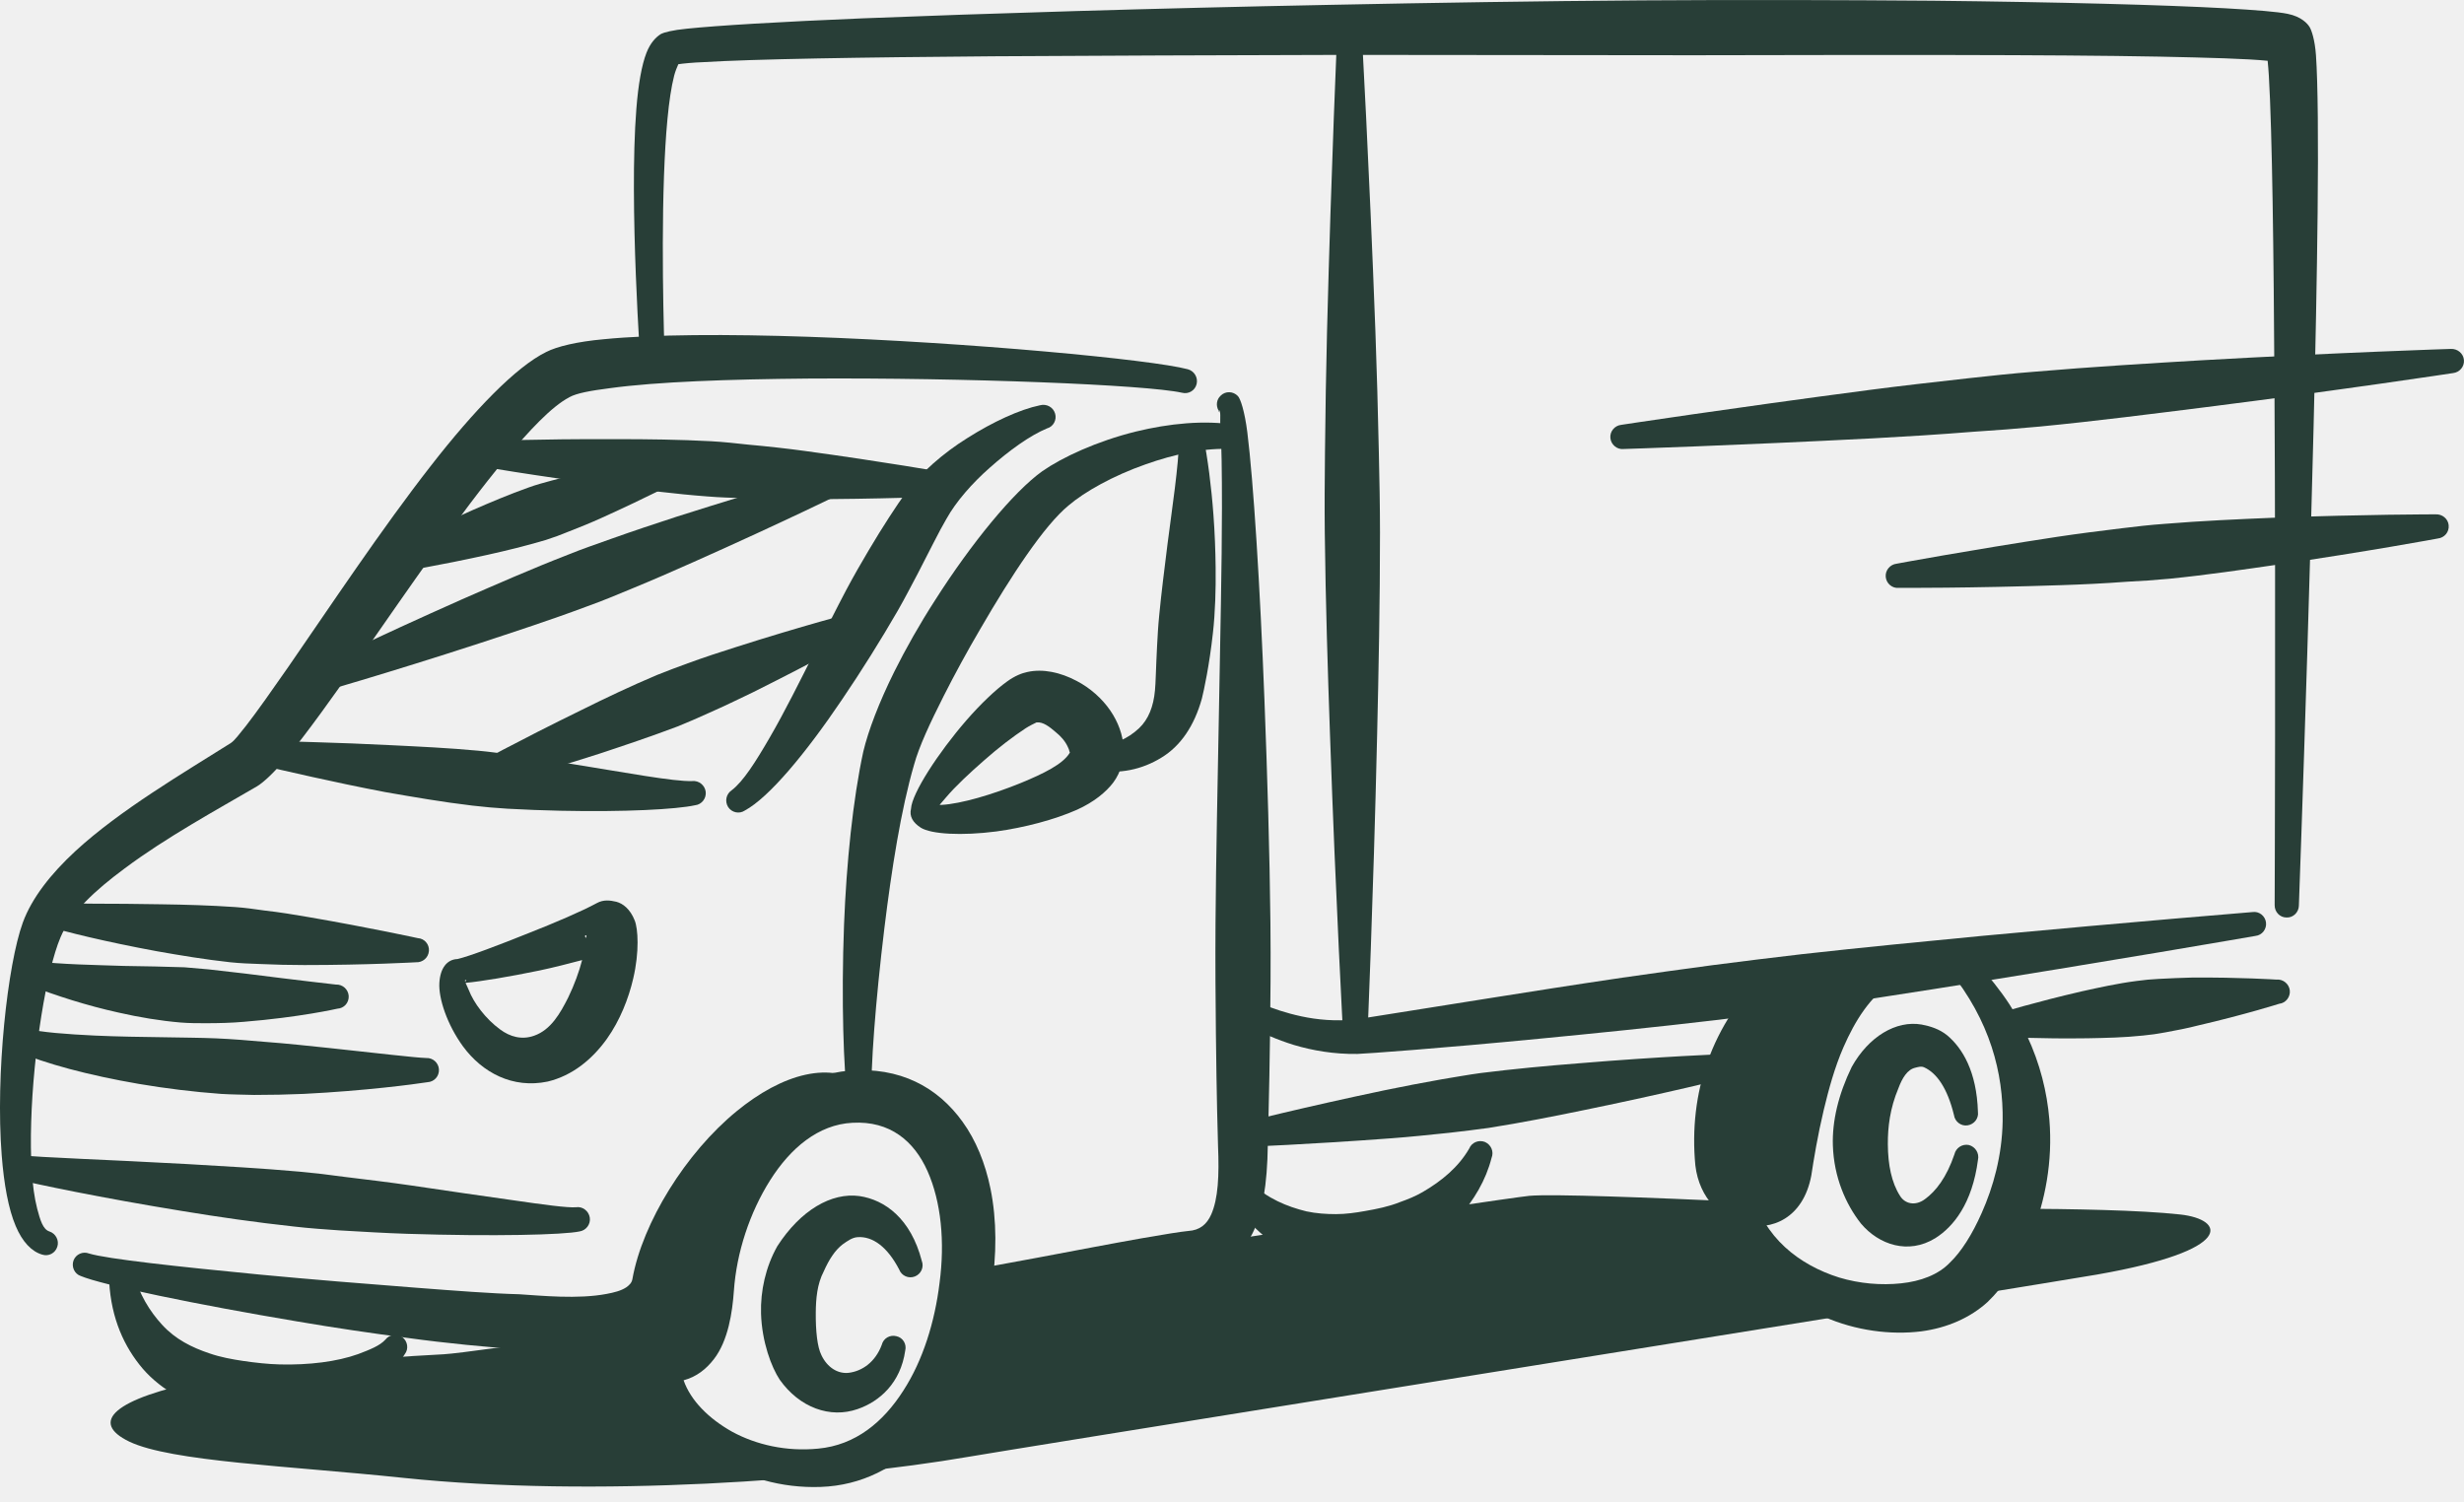
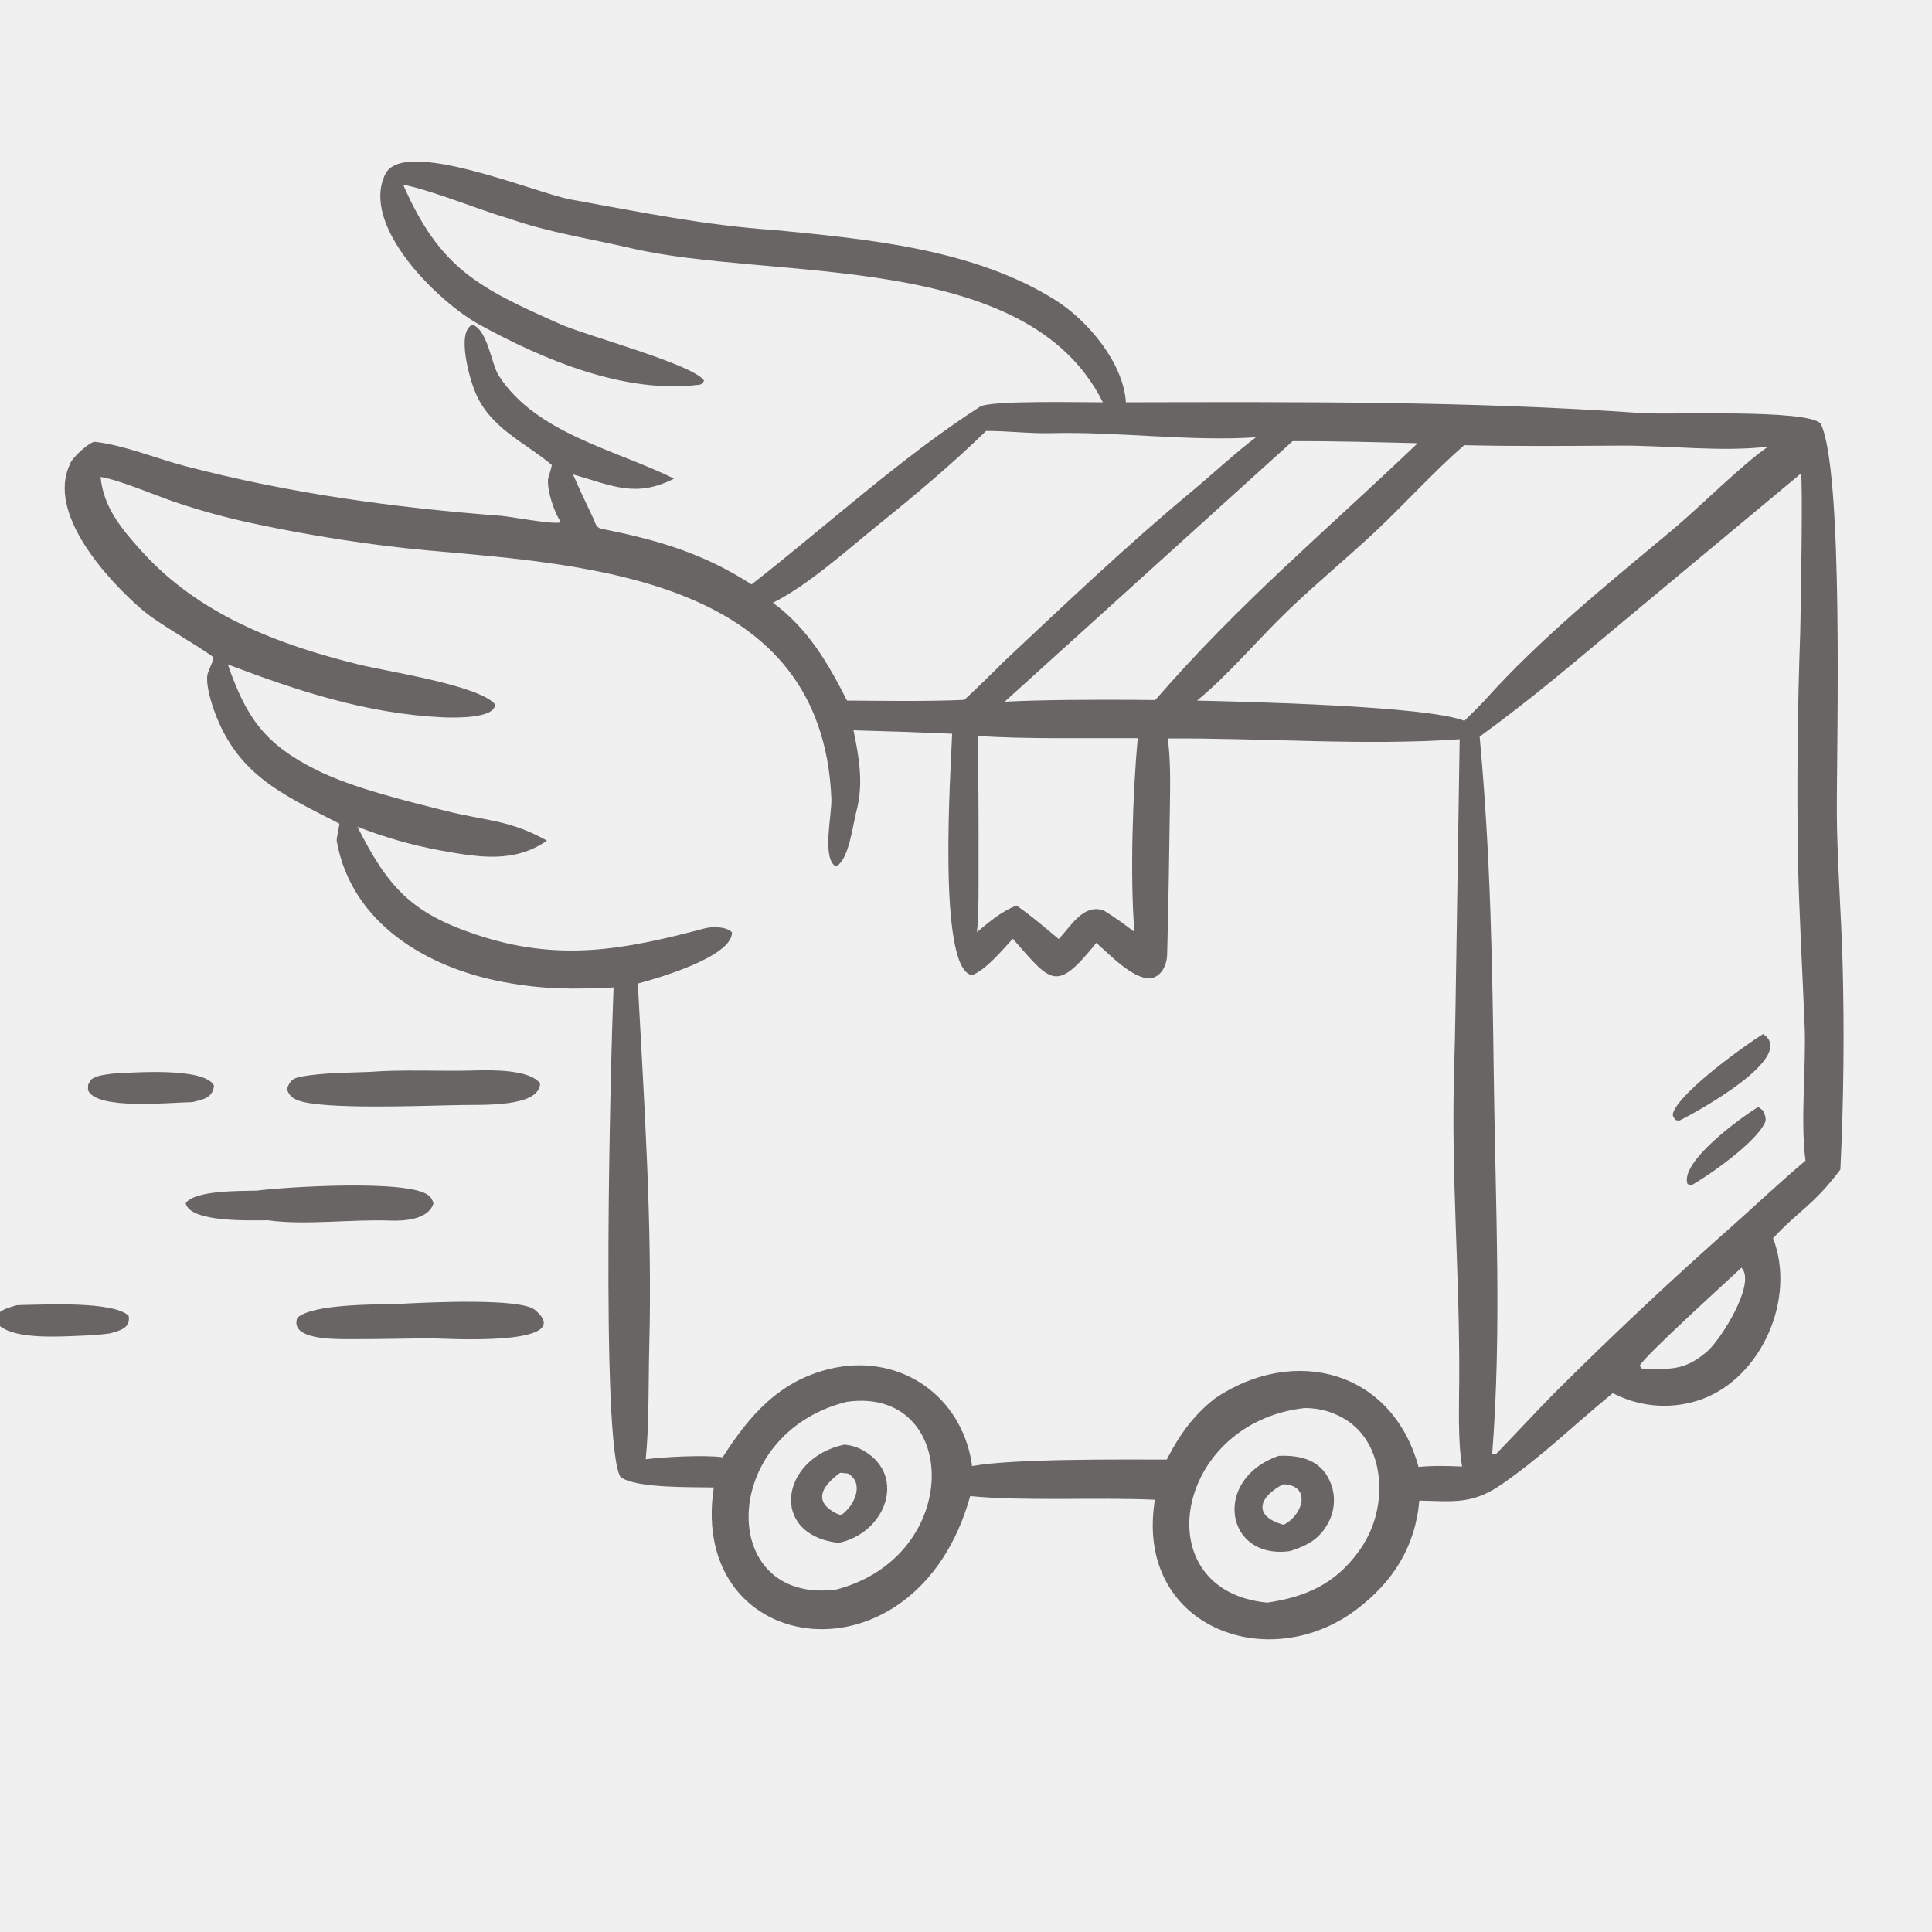
- <svg xmlns="http://www.w3.org/2000/svg" width="64" height="39" viewBox="0 0 64 39" fill="none">
-   <g clip-path="url(#clip0_786_4189)">
-     <path fill-rule="evenodd" clip-rule="evenodd" d="M42.169 11.663C41.996 11.681 41.843 11.546 41.828 11.376C41.812 11.206 41.939 11.053 42.112 11.035C42.112 11.035 44.933 10.605 48.547 10.13C49.373 10.022 50.241 9.924 51.126 9.825C51.695 9.762 52.271 9.7 52.848 9.655C54.323 9.529 55.799 9.44 57.166 9.359C60.804 9.153 63.657 9.063 63.657 9.063C63.83 9.054 63.983 9.18 63.998 9.35C64.014 9.52 63.887 9.673 63.714 9.691C63.714 9.691 60.892 10.121 57.278 10.578C55.919 10.748 54.451 10.937 52.978 11.08C52.402 11.134 51.824 11.179 51.253 11.215C50.365 11.287 49.493 11.34 48.661 11.385C45.022 11.573 42.169 11.663 42.169 11.663Z" fill="#283E37" />
-     <path fill-rule="evenodd" clip-rule="evenodd" d="M49.321 15.27C49.149 15.288 48.995 15.156 48.98 14.985C48.964 14.815 49.092 14.661 49.264 14.642C49.264 14.642 51.086 14.302 53.434 13.944C53.97 13.863 54.533 13.792 55.108 13.722C55.477 13.677 55.851 13.633 56.226 13.607C57.185 13.528 58.145 13.486 59.035 13.449C61.407 13.359 63.261 13.36 63.261 13.36C63.434 13.35 63.587 13.474 63.602 13.644C63.618 13.823 63.491 13.969 63.318 13.988C63.318 13.988 61.495 14.327 59.146 14.668C58.265 14.795 57.314 14.936 56.356 15.032C55.982 15.067 55.606 15.094 55.235 15.111C54.657 15.155 54.091 15.181 53.549 15.199C51.175 15.28 49.321 15.27 49.321 15.27Z" fill="#283E37" />
-     <path fill-rule="evenodd" clip-rule="evenodd" d="M11.883 24.911C12.189 24.84 12.944 24.553 13.727 24.239C14.411 23.97 15.104 23.674 15.5 23.459C15.679 23.36 15.851 23.387 16.008 23.423C16.179 23.468 16.368 23.611 16.485 23.907C16.573 24.122 16.61 24.723 16.448 25.414C16.328 25.934 16.103 26.507 15.764 26.983C15.38 27.52 14.862 27.942 14.224 28.094C13.315 28.283 12.527 27.861 12.026 27.18C11.614 26.615 11.388 25.934 11.412 25.53C11.435 25.145 11.611 24.92 11.883 24.911ZM16.006 24.66C16.019 24.651 16.032 24.651 16.045 24.642C16.032 24.651 16.019 24.651 16.006 24.66ZM15.219 24.365C15.228 24.329 15.242 24.293 15.222 24.293C15.18 24.302 15.191 24.329 15.219 24.365ZM12.081 25.494C12.111 25.476 12.126 25.467 12.098 25.458C12.077 25.449 12.074 25.467 12.081 25.494ZM12.092 25.53C12.114 25.584 12.154 25.656 12.177 25.718C12.305 26.05 12.611 26.463 12.992 26.741C13.246 26.929 13.551 27.018 13.875 26.902C14.31 26.749 14.553 26.319 14.76 25.907C14.921 25.575 15.043 25.234 15.12 24.938C14.777 25.028 14.398 25.127 14.02 25.207C13.241 25.369 12.483 25.494 12.092 25.53Z" fill="#283E37" />
-     <path fill-rule="evenodd" clip-rule="evenodd" d="M23.663 21.005C23.684 20.611 24.369 19.553 25.101 18.71C25.475 18.28 25.864 17.912 26.152 17.706C26.359 17.553 26.551 17.482 26.685 17.455C27.087 17.365 27.547 17.464 27.967 17.688C28.312 17.867 28.627 18.145 28.841 18.459C29.25 19.06 29.318 19.777 28.918 20.324C28.729 20.575 28.411 20.835 27.976 21.032C27.389 21.292 26.605 21.498 25.877 21.597C24.981 21.713 24.185 21.669 23.915 21.498C23.709 21.364 23.614 21.203 23.663 21.005ZM26.91 18.764C26.909 18.764 26.909 18.764 26.909 18.764C26.909 18.764 26.909 18.764 26.91 18.764ZM24.405 20.907C24.423 20.907 24.44 20.907 24.457 20.907C24.96 20.88 25.781 20.638 26.527 20.333C27.091 20.1 27.613 19.849 27.786 19.553C27.796 19.544 27.776 19.526 27.774 19.508C27.77 19.472 27.751 19.436 27.735 19.4C27.671 19.257 27.554 19.122 27.419 19.015C27.262 18.88 27.094 18.746 26.923 18.764C26.867 18.791 26.738 18.853 26.641 18.916C26.327 19.122 25.936 19.418 25.562 19.75C25.182 20.082 24.817 20.422 24.567 20.718C24.507 20.79 24.451 20.853 24.405 20.907Z" fill="#283E37" />
-     <path fill-rule="evenodd" clip-rule="evenodd" d="M31.692 10.717C31.686 10.672 31.675 10.654 31.652 10.663C31.652 10.663 31.652 10.663 31.651 10.663C31.578 10.537 31.597 10.376 31.706 10.277C31.832 10.152 32.031 10.161 32.151 10.286C32.218 10.349 32.329 10.681 32.398 11.228C32.557 12.501 32.728 15.208 32.843 18.185C32.917 20.113 32.979 22.148 32.998 23.968C33.009 25.026 32.999 26.012 32.988 26.855C32.969 28.442 32.931 29.545 32.93 29.742C32.917 30.764 32.791 31.535 32.523 32.055C32.188 32.701 31.68 33.05 30.92 33.059L25.11 33.624C24.937 33.633 24.787 33.508 24.776 33.328C24.765 33.158 24.896 33.005 25.069 32.996C25.544 32.952 28.089 32.441 29.662 32.163C30.229 32.064 30.674 31.992 30.867 31.974C31.162 31.956 31.346 31.804 31.461 31.544C31.641 31.132 31.67 30.54 31.637 29.76C31.63 29.563 31.599 28.451 31.582 26.855C31.573 26.012 31.564 25.026 31.572 23.968C31.584 22.273 31.627 20.391 31.659 18.58C31.695 16.571 31.738 14.652 31.739 13.191C31.739 12.268 31.73 11.524 31.698 11.066C31.689 10.932 31.701 10.788 31.692 10.717ZM31.692 10.717C31.677 10.699 31.625 10.672 31.651 10.663C31.663 10.681 31.676 10.699 31.692 10.717Z" fill="#283E37" />
-     <path fill-rule="evenodd" clip-rule="evenodd" d="M32.098 11.038C32.27 11.056 32.394 11.217 32.375 11.388C32.356 11.558 32.2 11.684 32.028 11.666C31.292 11.621 30.491 11.8 29.759 12.06C28.911 12.356 28.167 12.777 27.758 13.127C27.122 13.647 26.264 14.956 25.473 16.319C25.125 16.911 24.794 17.52 24.508 18.085C24.159 18.776 23.87 19.394 23.743 19.86C23.404 21.017 23.156 22.595 22.972 24.101C22.739 26.011 22.609 27.786 22.639 28.459C22.654 28.629 22.527 28.782 22.355 28.799C22.182 28.808 22.029 28.683 22.013 28.512C21.916 27.831 21.847 25.993 21.923 24.021C21.985 22.425 22.154 20.757 22.424 19.52C22.552 18.982 22.831 18.247 23.227 17.449C23.527 16.848 23.892 16.202 24.286 15.593C25.227 14.113 26.33 12.769 27.072 12.24C27.585 11.881 28.488 11.46 29.505 11.209C30.356 11.002 31.278 10.904 32.098 11.038Z" fill="#283E37" />
-     <path fill-rule="evenodd" clip-rule="evenodd" d="M17.088 35.889C16.735 35.844 16.486 35.673 16.316 35.449C16.029 35.064 15.974 34.49 16.025 34.113C16.041 33.943 16.194 33.809 16.367 33.827C16.54 33.844 16.667 33.997 16.651 34.167C16.639 34.382 16.672 34.669 16.804 34.902C16.887 35.046 17.035 35.136 17.26 35.127C17.623 35.109 17.812 34.893 17.922 34.633C18.074 34.275 18.082 33.835 18.082 33.495C18.088 32.069 18.558 30.518 19.38 29.415C20.056 28.501 20.978 27.909 22.049 27.811C23.378 27.703 24.356 28.241 25.001 29.137C25.346 29.613 25.592 30.213 25.727 30.877C25.892 31.684 25.894 32.598 25.745 33.522C25.498 34.965 24.911 36.409 23.987 37.368C23.278 38.112 22.385 38.587 21.314 38.623C20.29 38.659 19.336 38.372 18.595 37.888C17.793 37.368 17.237 36.642 17.088 35.889ZM17.756 35.853C17.941 36.382 18.409 36.848 19.016 37.189C19.642 37.529 20.426 37.709 21.25 37.628C22.221 37.538 22.942 36.938 23.463 36.122C23.974 35.333 24.282 34.329 24.404 33.324C24.546 32.258 24.446 31.217 24.091 30.419C23.744 29.64 23.118 29.11 22.143 29.164C21.249 29.209 20.529 29.828 20.006 30.653C19.473 31.495 19.131 32.535 19.062 33.531C19.023 34.078 18.917 34.822 18.541 35.306C18.347 35.557 18.095 35.763 17.756 35.853Z" fill="#283E37" />
-     <path fill-rule="evenodd" clip-rule="evenodd" d="M23.943 32.753C24.005 32.915 23.923 33.094 23.761 33.157C23.599 33.219 23.417 33.139 23.356 32.977C23.049 32.386 22.666 32.108 22.276 32.135C22.135 32.144 22.014 32.233 21.886 32.323C21.688 32.475 21.533 32.717 21.397 33.022C21.223 33.354 21.192 33.739 21.189 34.098C21.185 34.564 21.227 34.986 21.336 35.201C21.485 35.515 21.759 35.694 22.051 35.658C22.396 35.613 22.736 35.38 22.903 34.932C22.945 34.761 23.117 34.663 23.285 34.708C23.453 34.744 23.555 34.914 23.512 35.084C23.392 35.918 22.852 36.402 22.277 36.6C21.564 36.851 20.767 36.564 20.252 35.837C20.039 35.515 19.789 34.86 19.767 34.116C19.75 33.533 19.887 32.906 20.191 32.368C20.794 31.435 21.593 30.969 22.324 31.068C22.983 31.166 23.657 31.65 23.943 32.753Z" fill="#283E37" />
-     <path fill-rule="evenodd" clip-rule="evenodd" d="M22.508 28.23C22.648 28.337 22.68 28.535 22.579 28.669C22.477 28.812 22.281 28.848 22.14 28.741C21.431 28.283 20.56 28.785 19.761 29.566C18.732 30.579 17.855 32.148 17.728 33.403C17.648 34.111 17.195 34.559 16.536 34.819C16.069 35.008 15.476 35.088 14.891 35.097C14.339 35.115 13.797 35.071 13.41 35.044C12.661 34.99 11.655 34.9 10.551 34.748C9.648 34.631 8.68 34.488 7.73 34.326C5.11 33.887 2.646 33.376 2.095 33.143C1.933 33.089 1.85 32.901 1.91 32.739C1.971 32.578 2.152 32.497 2.314 32.56C2.785 32.703 4.622 32.901 6.745 33.107C8.074 33.233 9.511 33.349 10.8 33.448C11.838 33.528 12.778 33.6 13.484 33.618C14.058 33.654 15.009 33.752 15.758 33.609C15.951 33.573 16.13 33.528 16.266 33.439C16.342 33.385 16.41 33.322 16.426 33.224C16.689 31.753 17.816 29.942 19.131 28.866C20.31 27.898 21.606 27.512 22.508 28.23Z" fill="#283E37" />
-     <path fill-rule="evenodd" clip-rule="evenodd" d="M16.335 34.162C16.732 34.001 17.018 33.741 17.077 33.311C17.427 30.8 20.555 27.205 22.324 28.487C22.249 28.487 22.173 28.487 22.095 28.496C20.007 28.639 18.653 31.23 18.571 33.517C18.544 34.261 18.409 35.435 17.36 35.516C17.328 35.516 17.296 35.516 17.262 35.516C16.431 35.525 16.293 34.655 16.335 34.162Z" fill="#283E37" />
-     <path fill-rule="evenodd" clip-rule="evenodd" d="M1.284 31.987C1.449 32.041 1.541 32.221 1.489 32.382C1.437 32.552 1.261 32.642 1.095 32.588C0.82 32.508 0.58 32.256 0.407 31.844C0.22 31.405 0.102 30.759 0.044 30.006C-0.119 27.917 0.194 25.057 0.593 23.963C0.826 23.326 1.319 22.699 1.959 22.107C3.117 21.04 4.773 20.072 5.994 19.301C6.092 19.238 6.217 19.068 6.39 18.853C6.689 18.467 7.06 17.938 7.485 17.328C8.546 15.795 9.907 13.742 11.203 12.084C12.314 10.658 13.403 9.528 14.187 9.143C14.469 8.999 14.987 8.874 15.686 8.811C16.959 8.685 18.908 8.676 20.996 8.748C25.176 8.892 29.911 9.34 30.851 9.591C31.02 9.636 31.122 9.806 31.081 9.976C31.039 10.147 30.869 10.245 30.7 10.201C29.765 9.994 25.093 9.806 20.981 9.833C18.954 9.851 17.065 9.914 15.834 10.084C15.348 10.147 14.983 10.21 14.789 10.317C14.317 10.568 13.751 11.178 13.111 11.94C11.938 13.348 10.605 15.302 9.452 16.952C8.662 18.081 7.949 19.077 7.44 19.686C7.123 20.063 6.856 20.314 6.68 20.422C5.654 21.022 4.317 21.749 3.229 22.564C2.479 23.12 1.839 23.703 1.571 24.349C1.206 25.209 0.864 27.325 0.81 29.145C0.784 30.024 0.82 30.831 0.966 31.396C1.045 31.692 1.114 31.934 1.284 31.987Z" fill="#283E37" />
-     <path fill-rule="evenodd" clip-rule="evenodd" d="M27.013 10.527C27.179 10.482 27.355 10.572 27.405 10.742C27.455 10.904 27.361 11.083 27.195 11.128C26.762 11.307 26.221 11.693 25.707 12.15C25.249 12.553 24.832 13.029 24.583 13.477C24.387 13.809 24.144 14.311 23.841 14.893C23.683 15.189 23.514 15.521 23.324 15.853C22.884 16.615 22.374 17.431 21.862 18.184C20.93 19.565 19.977 20.712 19.347 21.053C19.201 21.151 19.007 21.107 18.913 20.963C18.819 20.811 18.862 20.622 19.008 20.524C19.302 20.3 19.622 19.798 19.991 19.161C20.377 18.498 20.778 17.691 21.192 16.866C21.457 16.346 21.72 15.817 21.985 15.315C22.177 14.956 22.372 14.616 22.559 14.302C22.936 13.665 23.284 13.136 23.534 12.787C23.917 12.284 24.491 11.773 25.125 11.379C25.79 10.957 26.489 10.635 27.013 10.527Z" fill="#283E37" />
-     <path fill-rule="evenodd" clip-rule="evenodd" d="M17.98 20.288C18.152 20.27 18.309 20.396 18.33 20.566C18.35 20.737 18.227 20.898 18.055 20.916C17.565 21.024 16.215 21.095 14.552 21.059C14.111 21.05 13.65 21.032 13.178 21.006C12.877 20.988 12.571 20.961 12.266 20.925C11.501 20.835 10.734 20.701 10.007 20.575C8.642 20.315 7.436 20.028 6.644 19.849C6.472 19.822 6.352 19.67 6.376 19.49C6.4 19.32 6.559 19.203 6.731 19.23C7.538 19.266 8.77 19.284 10.148 19.356C10.883 19.392 11.653 19.428 12.416 19.499C12.72 19.526 13.021 19.571 13.317 19.607C13.781 19.67 14.233 19.741 14.664 19.813C16.233 20.064 17.501 20.306 17.98 20.288Z" fill="#283E37" />
-     <path fill-rule="evenodd" clip-rule="evenodd" d="M22.196 15.901C22.357 15.83 22.54 15.91 22.605 16.072C22.67 16.233 22.592 16.412 22.431 16.484C22.431 16.484 21.193 17.166 19.56 17.981C19.189 18.161 18.796 18.349 18.392 18.528C18.132 18.645 17.869 18.762 17.601 18.869C16.914 19.129 16.218 19.362 15.569 19.577C13.837 20.133 12.469 20.501 12.469 20.501C12.308 20.573 12.125 20.492 12.06 20.33C11.995 20.169 12.073 19.99 12.234 19.918C12.234 19.918 13.475 19.237 15.111 18.439C15.723 18.134 16.385 17.82 17.064 17.533C17.329 17.425 17.6 17.327 17.867 17.228C18.284 17.076 18.694 16.941 19.09 16.816C20.827 16.26 22.196 15.901 22.196 15.901Z" fill="#283E37" />
-     <path fill-rule="evenodd" clip-rule="evenodd" d="M24.515 12.268C24.688 12.286 24.819 12.429 24.808 12.608C24.796 12.779 24.646 12.913 24.473 12.895C24.473 12.895 22.87 12.967 20.81 12.967C20.34 12.967 19.849 12.958 19.348 12.94C19.026 12.931 18.7 12.922 18.375 12.895C17.544 12.833 16.718 12.725 15.954 12.626C13.912 12.366 12.331 12.088 12.331 12.088C12.158 12.079 12.026 11.927 12.038 11.757C12.049 11.586 12.199 11.452 12.372 11.461C12.372 11.461 13.976 11.398 16.035 11.407C16.806 11.407 17.638 11.416 18.471 11.461C18.796 11.479 19.12 11.515 19.441 11.55C19.94 11.595 20.428 11.649 20.893 11.712C22.935 11.99 24.515 12.268 24.515 12.268Z" fill="#283E37" />
-     <path fill-rule="evenodd" clip-rule="evenodd" d="M21.86 12.123C22.022 12.06 22.203 12.141 22.265 12.302C22.327 12.464 22.246 12.643 22.084 12.706C22.084 12.706 20.317 13.575 18.018 14.597C17.493 14.831 16.94 15.073 16.372 15.306C16.008 15.458 15.639 15.611 15.264 15.745C14.307 16.104 13.34 16.417 12.442 16.713C10.048 17.493 8.157 18.031 8.157 18.031C7.995 18.094 7.813 18.013 7.751 17.852C7.689 17.691 7.771 17.502 7.933 17.448C7.933 17.448 9.702 16.588 12.004 15.566C12.868 15.189 13.803 14.777 14.752 14.409C15.124 14.257 15.5 14.131 15.873 13.997C16.452 13.79 17.022 13.602 17.569 13.423C19.967 12.661 21.86 12.123 21.86 12.123Z" fill="#283E37" />
-     <path fill-rule="evenodd" clip-rule="evenodd" d="M17.549 11.828C17.713 11.774 17.891 11.864 17.945 12.025C17.999 12.196 17.91 12.375 17.745 12.429C17.745 12.429 16.841 12.904 15.628 13.451C15.354 13.576 15.064 13.693 14.764 13.81C14.572 13.89 14.378 13.962 14.179 14.025C13.669 14.177 13.152 14.303 12.67 14.41C11.374 14.697 10.362 14.859 10.362 14.859C10.197 14.912 10.019 14.823 9.965 14.652C9.911 14.491 10.001 14.312 10.165 14.258C10.165 14.258 11.072 13.783 12.287 13.245C12.739 13.048 13.227 12.841 13.731 12.662C13.928 12.59 14.129 12.537 14.327 12.483C14.637 12.402 14.941 12.321 15.236 12.259C16.535 11.981 17.549 11.828 17.549 11.828Z" fill="#283E37" />
-     <path fill-rule="evenodd" clip-rule="evenodd" d="M10.852 24.368C11.025 24.377 11.154 24.529 11.141 24.7C11.127 24.879 10.976 25.004 10.803 24.995C10.803 24.995 9.545 25.067 7.906 25.067C7.536 25.067 7.148 25.058 6.752 25.04C6.498 25.031 6.24 25.022 5.984 24.995C5.332 24.924 4.683 24.816 4.078 24.709C2.757 24.466 1.667 24.198 1.218 24.054C1.049 24.018 0.94 23.857 0.976 23.686C1.011 23.516 1.178 23.409 1.348 23.444C1.803 23.489 2.894 23.462 4.199 23.489C4.81 23.498 5.462 23.516 6.113 23.561C6.369 23.579 6.623 23.615 6.874 23.651C7.266 23.695 7.648 23.758 8.012 23.821C9.624 24.099 10.852 24.368 10.852 24.368Z" fill="#283E37" />
-     <path fill-rule="evenodd" clip-rule="evenodd" d="M8.724 25.574C8.898 25.565 9.046 25.699 9.057 25.869C9.067 26.049 8.934 26.192 8.761 26.201C8.761 26.201 7.782 26.425 6.327 26.542C6.018 26.569 5.69 26.578 5.346 26.578C5.133 26.578 4.914 26.578 4.692 26.56C4.164 26.515 3.619 26.425 3.071 26.3C2.259 26.12 1.469 25.869 0.707 25.574C0.538 25.529 0.436 25.358 0.478 25.188C0.52 25.018 0.691 24.919 0.859 24.964C1.635 25.054 2.428 25.063 3.221 25.09C3.758 25.098 4.284 25.107 4.789 25.125C5.003 25.143 5.211 25.161 5.414 25.179C5.745 25.215 6.058 25.251 6.355 25.287C7.761 25.466 8.724 25.574 8.724 25.574Z" fill="#283E37" />
-     <path fill-rule="evenodd" clip-rule="evenodd" d="M11.071 27.482C11.244 27.473 11.392 27.608 11.401 27.778C11.41 27.957 11.277 28.101 11.104 28.11C10.761 28.163 9.491 28.334 7.885 28.414C7.473 28.432 7.042 28.441 6.599 28.441C6.316 28.432 6.029 28.432 5.741 28.414C5.017 28.361 4.291 28.271 3.604 28.154C2.301 27.93 1.158 27.625 0.428 27.303C0.264 27.249 0.174 27.07 0.229 26.908C0.284 26.747 0.462 26.657 0.626 26.711C1.102 26.819 1.735 26.863 2.466 26.899C3.051 26.926 3.687 26.935 4.349 26.944C4.765 26.953 5.187 26.953 5.609 26.971C6.033 26.989 6.456 27.025 6.868 27.061C7.462 27.105 8.029 27.168 8.55 27.222C9.817 27.357 10.779 27.473 11.071 27.482Z" fill="#283E37" />
-     <path fill-rule="evenodd" clip-rule="evenodd" d="M14.961 31.358C15.133 31.331 15.293 31.457 15.319 31.627C15.345 31.797 15.227 31.959 15.055 31.986C14.648 32.075 12.829 32.12 10.573 32.048C10.008 32.03 9.416 31.994 8.813 31.959C8.426 31.932 8.034 31.905 7.644 31.86C6.648 31.752 5.657 31.609 4.737 31.457C2.637 31.116 0.923 30.757 0.388 30.623C0.217 30.596 0.105 30.425 0.136 30.255C0.168 30.085 0.332 29.977 0.502 30.004C1.044 30.067 2.772 30.121 4.868 30.237C5.795 30.291 6.791 30.345 7.784 30.434C8.174 30.47 8.562 30.515 8.945 30.569C9.542 30.641 10.125 30.712 10.683 30.793C11.665 30.936 12.556 31.071 13.283 31.17C14.14 31.295 14.746 31.376 14.961 31.358Z" fill="#283E37" />
-     <path fill-rule="evenodd" clip-rule="evenodd" d="M2.829 33.11C2.805 32.94 2.925 32.779 3.097 32.752C3.268 32.734 3.428 32.85 3.452 33.021C3.613 33.621 3.89 34.061 4.21 34.41C4.553 34.787 4.986 35.002 5.444 35.155C5.728 35.253 6.024 35.307 6.325 35.352C6.639 35.397 6.955 35.433 7.269 35.441C8.026 35.459 8.751 35.37 9.301 35.173C9.609 35.056 9.864 34.957 10.011 34.796C10.114 34.661 10.311 34.635 10.451 34.733C10.59 34.841 10.619 35.038 10.515 35.173C10.186 35.737 9.171 36.356 7.93 36.652C7.486 36.76 7.016 36.804 6.544 36.795C6.339 36.795 6.135 36.777 5.934 36.742C5.41 36.652 4.904 36.464 4.463 36.186C4.146 35.988 3.854 35.746 3.617 35.441C3.16 34.859 2.848 34.106 2.829 33.11Z" fill="#283E37" />
-     <path fill-rule="evenodd" clip-rule="evenodd" d="M30.629 11.388C30.615 11.218 30.744 11.065 30.917 11.047C31.09 11.038 31.241 11.164 31.255 11.334C31.37 11.917 31.463 12.625 31.519 13.387C31.552 13.836 31.57 14.293 31.575 14.741C31.578 15.037 31.576 15.315 31.565 15.593C31.553 15.889 31.535 16.176 31.505 16.436C31.411 17.288 31.271 17.933 31.217 18.148C31.022 18.848 30.668 19.377 30.164 19.681C29.669 19.986 29.074 20.121 28.439 20.004C28.266 19.986 28.136 19.834 28.149 19.663C28.163 19.493 28.314 19.358 28.487 19.377C28.923 19.358 29.296 19.188 29.582 18.919C29.832 18.686 29.962 18.345 29.999 17.933C30.018 17.763 30.024 17.341 30.054 16.776C30.067 16.534 30.081 16.265 30.109 15.987C30.164 15.414 30.243 14.786 30.324 14.14C30.451 13.145 30.607 12.159 30.629 11.388Z" fill="#283E37" />
-     <path fill-rule="evenodd" clip-rule="evenodd" d="M32.117 26.462C31.97 26.363 31.927 26.175 32.02 26.022C32.112 25.879 32.307 25.834 32.453 25.924C32.453 25.924 32.999 26.228 33.799 26.399C34.211 26.488 34.69 26.533 35.198 26.48C35.407 26.453 36.731 26.237 38.655 25.933C39.676 25.771 40.862 25.583 42.14 25.395C42.89 25.287 43.67 25.179 44.467 25.072C45.235 24.973 46.017 24.875 46.8 24.785C48.398 24.606 49.997 24.453 51.477 24.31C55.415 23.942 58.505 23.691 58.505 23.691C58.677 23.664 58.835 23.79 58.857 23.96C58.879 24.131 58.757 24.292 58.585 24.31C58.585 24.31 54.778 24.973 50.231 25.691C49.144 25.861 48.014 26.04 46.883 26.192C46.134 26.3 45.385 26.399 44.646 26.488C42.975 26.686 41.368 26.847 39.97 26.982C37.382 27.233 35.509 27.367 35.255 27.376C34.649 27.385 34.086 27.286 33.608 27.143C32.709 26.865 32.117 26.462 32.117 26.462Z" fill="#283E37" />
-     <path fill-rule="evenodd" clip-rule="evenodd" d="M58.9 1.579C58.363 1.525 57.389 1.498 56.089 1.471C53.228 1.417 48.817 1.426 43.983 1.435C41.025 1.435 37.91 1.426 34.894 1.426C31.641 1.435 28.504 1.444 25.805 1.462C22.32 1.489 19.569 1.534 18.253 1.615C17.998 1.624 17.734 1.65 17.619 1.668C17.59 1.731 17.538 1.857 17.511 1.964C17.361 2.547 17.285 3.515 17.247 4.555C17.163 6.887 17.276 9.594 17.276 9.594C17.287 9.765 17.154 9.917 16.981 9.926C16.808 9.935 16.659 9.8 16.649 9.63C16.649 9.63 16.333 5.282 16.529 2.825C16.578 2.197 16.668 1.686 16.791 1.373C16.892 1.113 17.038 0.96 17.174 0.879C17.24 0.844 17.466 0.781 17.844 0.745C18.622 0.664 20.242 0.566 22.413 0.476C25.584 0.35 29.935 0.216 34.544 0.126C37.214 0.072 39.969 0.028 42.631 0.01C45.317 -0.008 47.907 0.001 50.216 0.019C53.481 0.055 56.188 0.126 57.818 0.216C58.608 0.261 59.159 0.306 59.418 0.359C59.78 0.431 59.939 0.619 59.988 0.7C60.035 0.772 60.126 1.023 60.155 1.435C60.205 2.144 60.218 3.641 60.198 5.524C60.129 12.096 59.711 23.527 59.711 23.527C59.707 23.697 59.563 23.841 59.39 23.832C59.217 23.832 59.079 23.688 59.082 23.509C59.082 23.509 59.113 16.283 59.077 10.024C59.057 6.591 59.019 3.444 58.931 1.964C58.923 1.83 58.911 1.695 58.9 1.579Z" fill="#283E37" />
-     <path fill-rule="evenodd" clip-rule="evenodd" d="M34.737 0.767C34.736 0.597 34.876 0.453 35.049 0.453C35.222 0.453 35.364 0.597 35.365 0.767C35.365 0.767 35.561 4.21 35.725 8.612C35.762 9.616 35.791 10.674 35.814 11.75C35.829 12.44 35.844 13.14 35.844 13.839C35.844 15.632 35.808 17.416 35.77 19.075C35.668 23.468 35.517 26.92 35.517 26.92C35.518 27.09 35.378 27.234 35.205 27.234C35.031 27.234 34.89 27.099 34.889 26.92C34.889 26.92 34.698 23.477 34.545 19.075C34.487 17.425 34.431 15.641 34.41 13.848C34.402 13.149 34.408 12.449 34.415 11.759C34.426 10.683 34.443 9.625 34.468 8.621C34.581 4.219 34.737 0.767 34.737 0.767Z" fill="#283E37" />
-     <path fill-rule="evenodd" clip-rule="evenodd" d="M51.375 28.881C51.398 29.051 51.278 29.204 51.106 29.231C50.934 29.258 50.775 29.132 50.752 28.962C50.579 28.253 50.298 27.868 49.978 27.724C49.902 27.689 49.825 27.715 49.751 27.733C49.542 27.778 49.408 28.002 49.308 28.271C49.09 28.791 49.032 29.276 49.035 29.724C49.038 30.253 49.131 30.719 49.35 31.06C49.473 31.266 49.742 31.337 49.997 31.149C50.282 30.943 50.56 30.584 50.764 29.984C50.803 29.813 50.972 29.706 51.141 29.742C51.31 29.787 51.415 29.957 51.376 30.127C51.229 31.257 50.739 31.867 50.265 32.163C49.565 32.593 48.804 32.333 48.34 31.786C47.942 31.284 47.633 30.576 47.607 29.751C47.587 29.123 47.748 28.433 48.096 27.715C48.535 26.926 49.249 26.496 49.915 26.613C50.143 26.657 50.372 26.729 50.573 26.89C50.971 27.222 51.343 27.832 51.375 28.881Z" fill="#283E37" />
-     <path fill-rule="evenodd" clip-rule="evenodd" d="M45.591 30.423C45.591 30.423 45.591 30.423 45.591 30.423C45.597 30.432 45.602 30.432 45.606 30.432C45.616 30.432 45.623 30.423 45.623 30.414C45.623 30.414 45.622 30.414 45.62 30.414C45.636 30.387 45.645 30.315 45.653 30.279C45.758 29.822 45.902 29.168 46.151 28.468C46.357 27.886 46.623 27.276 46.971 26.72C47.46 25.949 48.082 25.276 48.888 24.936C49.042 24.855 49.232 24.909 49.313 25.061C49.394 25.223 49.335 25.411 49.181 25.492C48.575 25.877 48.183 26.514 47.881 27.204C47.651 27.733 47.498 28.298 47.371 28.827C47.211 29.499 47.11 30.118 47.046 30.539C46.836 31.642 46.016 31.983 45.293 31.804C44.724 31.66 44.137 31.14 44.035 30.27C43.945 29.329 44.054 28.406 44.346 27.59C44.676 26.666 45.197 25.886 45.809 25.366C45.932 25.25 46.132 25.25 46.254 25.375C46.376 25.492 46.375 25.698 46.252 25.814C45.809 26.325 45.493 27.052 45.326 27.859C45.182 28.549 45.172 29.311 45.339 30.064C45.367 30.208 45.441 30.306 45.523 30.378C45.54 30.396 45.568 30.414 45.591 30.423ZM45.591 30.423C45.586 30.414 45.612 30.405 45.62 30.414C45.616 30.423 45.612 30.423 45.606 30.432C45.602 30.432 45.596 30.423 45.591 30.423Z" fill="#283E37" />
-     <path fill-rule="evenodd" clip-rule="evenodd" d="M49.033 25.211C47.176 26.188 46.591 29.138 46.348 30.402C46.136 31.514 44.859 31.272 44.685 30.169C44.399 28.349 45.05 26.556 46.029 25.587C47.032 25.462 48.043 25.337 49.033 25.211Z" fill="#283E37" />
-     <path fill-rule="evenodd" clip-rule="evenodd" d="M32.325 29.791C32.154 29.818 31.994 29.701 31.97 29.522C31.945 29.351 32.065 29.19 32.237 29.172C32.237 29.172 33.86 28.76 35.961 28.32C36.44 28.222 36.943 28.123 37.458 28.033C37.789 27.98 38.124 27.917 38.461 27.872C39.322 27.764 40.186 27.684 40.988 27.621C43.126 27.442 44.798 27.379 44.798 27.379C44.97 27.352 45.129 27.468 45.154 27.648C45.178 27.818 45.059 27.98 44.887 27.997C44.887 27.997 43.263 28.401 41.161 28.831C40.373 28.993 39.522 29.163 38.663 29.298C38.327 29.342 37.99 29.387 37.656 29.423C37.136 29.477 36.626 29.531 36.138 29.567C33.998 29.728 32.325 29.791 32.325 29.791Z" fill="#283E37" />
-     <path fill-rule="evenodd" clip-rule="evenodd" d="M31.983 31.107C31.875 30.972 31.896 30.766 32.032 30.658C32.167 30.551 32.365 30.578 32.473 30.712C32.924 31.134 33.425 31.34 33.932 31.465C34.187 31.519 34.442 31.537 34.699 31.537C34.955 31.537 35.207 31.501 35.459 31.456C35.769 31.402 36.076 31.34 36.367 31.223C36.569 31.151 36.767 31.071 36.953 30.963C37.446 30.676 37.881 30.318 38.161 29.834C38.227 29.672 38.41 29.6 38.571 29.663C38.731 29.735 38.808 29.914 38.742 30.076C38.593 30.658 38.287 31.169 37.884 31.627C37.615 31.932 37.294 32.183 36.943 32.398C36.564 32.622 36.145 32.783 35.71 32.873C35.475 32.918 35.235 32.927 34.996 32.918C34.637 32.909 34.279 32.855 33.937 32.73C33.174 32.452 32.482 31.941 31.983 31.107Z" fill="#283E37" />
-     <path fill-rule="evenodd" clip-rule="evenodd" d="M50.621 25.194C50.504 25.069 50.511 24.863 50.639 24.746C50.766 24.63 50.965 24.639 51.083 24.764C52.513 26.127 53.11 27.66 53.23 29.077C53.323 30.179 53.114 31.21 52.776 32.053C52.466 32.824 52.027 33.434 51.626 33.819C51.183 34.223 50.585 34.492 49.901 34.582C49.106 34.68 48.201 34.564 47.382 34.205C46.134 33.658 45.067 32.6 44.892 31.058C44.861 30.888 44.975 30.726 45.146 30.69C45.317 30.663 45.48 30.78 45.51 30.951C45.8 32.143 46.739 32.86 47.768 33.183C48.302 33.344 48.862 33.389 49.377 33.335C49.887 33.282 50.347 33.111 50.646 32.797C50.939 32.519 51.227 32.062 51.473 31.506C51.772 30.834 52.002 30.018 52.017 29.121C52.036 27.884 51.699 26.521 50.621 25.194Z" fill="#283E37" />
-     <path fill-rule="evenodd" clip-rule="evenodd" d="M59.125 25.445C59.297 25.427 59.454 25.553 59.475 25.723C59.495 25.893 59.372 26.055 59.2 26.073C59.2 26.073 58.292 26.36 57.087 26.638C56.815 26.709 56.53 26.763 56.236 26.817C56.048 26.853 55.857 26.88 55.665 26.898C55.171 26.951 54.678 26.96 54.219 26.969C52.983 26.987 52.033 26.933 52.033 26.933C51.861 26.951 51.705 26.826 51.684 26.656C51.663 26.485 51.786 26.333 51.959 26.306C51.959 26.306 52.868 26.028 54.073 25.75C54.52 25.651 55.003 25.544 55.494 25.481C55.685 25.454 55.878 25.436 56.069 25.427C56.367 25.409 56.658 25.401 56.938 25.392C58.176 25.383 59.125 25.445 59.125 25.445Z" fill="#283E37" />
-     <path fill-rule="evenodd" clip-rule="evenodd" d="M49.12 33.976C41.017 35.285 26.688 37.58 25.157 37.84C21.611 38.45 15.438 38.907 10.473 38.387C7.478 38.073 4.45 37.966 3.358 37.446C2.317 36.944 2.941 36.325 5.335 35.85C6.977 36.423 9.066 35.939 9.96 35.276C10.455 35.24 10.977 35.204 11.526 35.177C11.884 35.159 13.738 34.899 16.34 34.523C16.388 34.989 16.615 35.518 17.264 35.509C17.297 35.509 17.33 35.509 17.361 35.509C17.442 36.908 19.228 38.252 21.282 38.127C23.476 37.984 24.74 35.715 25.074 33.42C25.08 33.384 25.085 33.339 25.09 33.303C25.733 33.259 30.169 32.55 30.894 32.514C31.204 32.497 31.454 32.407 31.652 32.245C32.322 32.147 32.969 32.048 33.586 31.95C34.839 32.487 36.289 32.183 37.321 31.403C38.664 31.206 39.542 31.08 39.72 31.062C40.316 31.008 42.846 31.107 45.246 31.215C45.69 33.035 47.525 33.967 49.12 33.976ZM52.273 31.394C53.843 31.403 55.562 31.43 56.626 31.546C57.786 31.672 58.099 32.47 54.473 33.106C53.986 33.187 52.467 33.438 50.359 33.779C50.659 33.671 50.924 33.51 51.136 33.303C51.548 32.909 51.98 32.237 52.273 31.394Z" fill="#283E37" />
+ <svg xmlns="http://www.w3.org/2000/svg" width="64" height="64" viewBox="0 0 64 64" fill="none">
+   <g clip-path="url(#clip0_981_4790)">
+     <path fill-rule="evenodd" clip-rule="evenodd" d="M12.764 5.768C13.37 4.539 17.761 6.402 18.899 6.607C21.197 7.022 23.35 7.468 25.683 7.622C28.772 7.924 32.282 8.251 34.97 9.947C36.042 10.624 37.214 12.023 37.297 13.326C43.012 13.315 48.647 13.282 54.35 13.683C55.328 13.751 59.803 13.54 60.309 14.026C61.084 15.582 60.838 24.679 60.848 26.945C60.854 28.375 60.996 30.388 61.037 31.847C61.1 34.146 61.075 36.446 60.965 38.743C60.048 39.958 59.594 40.087 58.735 41.019C59.504 43.003 58.366 45.623 56.372 46.352C55.443 46.686 54.419 46.632 53.53 46.201C53.495 46.185 53.461 46.167 53.427 46.149C52.164 47.178 51.038 48.292 49.681 49.212C48.744 49.846 48.092 49.729 47.016 49.709C46.886 51.242 46.138 52.41 44.93 53.32C42.066 55.478 37.809 53.96 38.213 50.016C38.224 49.904 38.239 49.791 38.257 49.681C36.324 49.592 33.974 49.737 32.139 49.56C30.357 55.98 22.776 54.957 23.645 49.274C22.951 49.256 21.044 49.311 20.55 48.922C19.892 47.773 20.232 34.917 20.325 32.711C18.977 32.773 18.023 32.782 16.678 32.531C14.149 32.059 11.648 30.595 11.155 27.866C11.139 27.775 11.233 27.427 11.242 27.284C9.317 26.295 7.775 25.639 7.033 23.361C6.951 23.11 6.824 22.633 6.87 22.358C6.892 22.225 7.114 21.802 7.065 21.766C6.435 21.305 5.25 20.669 4.685 20.179C3.553 19.197 1.545 17.01 2.314 15.385C2.351 15.188 2.982 14.617 3.147 14.636C4.116 14.748 5.148 15.18 6.117 15.435C9.57 16.341 13.033 16.815 16.587 17.086C16.929 17.112 18.359 17.392 18.578 17.3C18.356 16.956 18.134 16.306 18.152 15.887C18.155 15.832 18.298 15.419 18.274 15.399C17.363 14.631 16.229 14.184 15.738 12.979C15.567 12.579 15.097 10.97 15.659 10.756C16.162 10.952 16.274 12.056 16.52 12.44C17.747 14.357 20.395 14.898 22.33 15.855C21.069 16.496 20.306 16.098 18.982 15.715C19.195 16.213 19.423 16.686 19.656 17.175C19.72 17.325 19.748 17.481 19.921 17.516C21.784 17.886 23.274 18.317 24.897 19.359C27.333 17.459 29.891 15.122 32.464 13.473C32.805 13.254 35.875 13.331 36.533 13.327C34.018 8.252 25.588 9.315 20.911 8.223C19.564 7.908 18.192 7.705 16.876 7.245C15.803 6.93 14.412 6.337 13.354 6.116C14.569 8.896 15.848 9.538 18.587 10.749C19.435 11.124 22.989 12.077 23.324 12.61C23.272 12.701 23.261 12.734 23.134 12.748C20.669 13.049 17.995 11.909 15.893 10.761C14.521 10.011 11.918 7.481 12.764 5.768ZM43.208 46.644C38.884 47.141 37.92 52.707 41.982 53.089C43.239 52.9 44.2 52.49 44.988 51.421C45.562 50.651 45.799 49.681 45.645 48.732C45.534 48.08 45.23 47.485 44.683 47.096C44.251 46.794 43.735 46.636 43.208 46.644ZM27.702 52.656C31.95 51.54 31.772 45.908 28.049 46.438C23.799 47.495 23.749 53.165 27.702 52.656ZM42.361 48.227C43.129 48.196 43.817 48.384 44.102 49.186C44.242 49.586 44.212 50.027 44.02 50.405C43.729 50.981 43.318 51.193 42.738 51.381C40.58 51.685 40.144 48.989 42.361 48.227ZM27.965 47.856C28.206 47.874 28.439 47.95 28.645 48.076C30.04 48.922 29.321 50.791 27.776 51.111C25.452 50.829 25.863 48.302 27.965 47.856ZM42.505 49.169C41.695 49.59 41.489 50.224 42.522 50.51C43.136 50.204 43.4 49.337 42.696 49.19C42.633 49.176 42.569 49.169 42.505 49.169ZM27.834 48.788C27.159 49.27 26.915 49.813 27.849 50.198C28.288 49.917 28.662 49.137 28.088 48.811L27.834 48.788ZM3.332 15.8C3.426 16.81 4.038 17.531 4.677 18.242C6.575 20.356 9.212 21.356 11.901 22.017C12.828 22.244 15.864 22.701 16.398 23.329C16.41 23.814 15.019 23.779 14.658 23.762C12.148 23.642 9.865 22.89 7.545 22.01C8.165 23.786 8.776 24.664 10.522 25.525C11.697 26.105 13.465 26.534 14.755 26.859C16.088 27.196 16.871 27.149 18.12 27.848C17.034 28.599 15.869 28.403 14.602 28.175C13.658 28.001 12.732 27.737 11.839 27.386C12.857 29.402 13.633 30.242 15.756 30.955C18.513 31.881 20.668 31.462 23.356 30.751C23.587 30.69 24.056 30.685 24.248 30.885C24.265 31.693 21.767 32.414 21.129 32.581C21.342 36.615 21.614 40.573 21.507 44.626C21.477 45.765 21.505 47.237 21.39 48.339C22.012 48.26 23.324 48.192 23.939 48.273C24.831 46.877 25.829 45.731 27.522 45.338C29.689 44.835 31.702 46.095 32.157 48.285C32.176 48.378 32.19 48.472 32.2 48.566C33.568 48.314 37.115 48.35 38.65 48.35C39.068 47.537 39.519 46.901 40.243 46.327C42.859 44.555 46.114 45.388 46.991 48.593C47.532 48.545 47.888 48.559 48.434 48.58C48.289 47.77 48.335 46.491 48.339 45.65C48.355 42.268 48.068 38.898 48.168 35.517C48.19 34.77 48.206 34.017 48.217 33.27L48.353 24.488C45.207 24.711 41.852 24.443 38.684 24.463C38.781 25.179 38.764 25.993 38.754 26.724C38.731 28.357 38.708 29.994 38.663 31.627C38.654 31.959 38.48 32.37 38.081 32.412C37.502 32.41 36.738 31.606 36.318 31.233C34.978 32.896 34.832 32.553 33.55 31.098C33.201 31.474 32.662 32.129 32.199 32.303C31.033 32.118 31.504 25.393 31.541 24.306C30.452 24.259 29.363 24.221 28.273 24.192C28.458 25.081 28.612 25.968 28.372 26.865C28.247 27.334 28.123 28.497 27.69 28.704C27.215 28.434 27.564 26.998 27.54 26.442C27.231 19.224 19.721 18.72 14.162 18.232C12.262 18.06 10.221 17.73 8.495 17.363C7.562 17.17 6.642 16.919 5.74 16.612C5.133 16.4 3.894 15.88 3.332 15.8ZM53.815 20.551C52.111 21.969 50.812 23.094 49.015 24.401C49.382 28.393 49.434 31.893 49.487 35.909C49.541 39.983 49.748 44.095 49.43 48.173C49.475 48.168 49.522 48.163 49.567 48.158C50.093 47.614 50.995 46.649 51.481 46.157C53.406 44.237 55.388 42.376 57.425 40.576C58.175 39.907 59.048 39.086 59.81 38.448C59.633 37.104 59.836 35.368 59.781 33.98C59.708 32.161 59.602 30.319 59.56 28.502C59.521 25.998 59.545 23.493 59.634 20.99C59.649 20.489 59.729 15.815 59.658 15.687L53.815 20.551ZM57.688 41.994C57.259 42.402 54.481 44.911 54.316 45.244L54.387 45.335C55.306 45.356 55.785 45.423 56.545 44.776C57 44.388 58.189 42.508 57.688 41.994ZM13.317 43.188C14.205 43.142 17.242 42.994 17.719 43.391C19.206 44.632 14.602 44.336 14.337 44.334C13.405 44.337 12.47 44.368 11.539 44.361C11.1 44.358 9.58 44.39 9.849 43.653C10.369 43.182 12.493 43.218 13.317 43.188ZM0.78 43.228C1.536 43.215 3.761 43.104 4.261 43.586C4.341 43.998 3.951 44.085 3.63 44.173C3.36 44.208 3.089 44.231 2.817 44.242C2.061 44.271 0.501 44.395 -0.035 43.898C-0.13 43.669 -0.123 43.764 -0.074 43.534C0.064 43.364 0.33 43.309 0.547 43.238C0.625 43.233 0.702 43.23 0.78 43.228ZM8.496 39.442C9.432 39.321 13.508 39.061 14.188 39.593C14.285 39.669 14.326 39.748 14.359 39.863C14.199 40.4 13.392 40.452 12.917 40.433C11.69 40.383 10.075 40.596 8.886 40.424C8.346 40.421 6.296 40.513 6.15 39.857C6.451 39.425 7.96 39.456 8.496 39.442ZM58.406 36.792C58.459 36.919 58.529 37.058 58.462 37.198C58.137 37.876 56.594 38.949 56.014 39.274L55.9 39.22C55.64 38.488 57.699 36.994 58.248 36.668L58.406 36.792ZM58.402 34.255C59.589 35.002 56.115 36.887 55.622 37.126L55.502 37.099C55.441 37.007 55.384 36.959 55.432 36.84C55.722 36.118 57.808 34.623 58.402 34.255ZM15.704 35.461C16.255 35.445 17.537 35.418 17.892 35.888C17.874 36.695 15.912 36.589 15.312 36.605C14.232 36.618 10.642 36.781 9.839 36.438C9.656 36.359 9.576 36.267 9.505 36.088C9.592 35.8 9.696 35.714 10 35.66C10.709 35.534 11.527 35.536 12.244 35.508C13.363 35.421 14.575 35.494 15.704 35.461ZM3.726 35.565C4.358 35.533 6.759 35.337 7.09 35.96C7.049 36.376 6.714 36.425 6.366 36.51C5.641 36.517 3.203 36.785 2.915 36.113C2.922 35.873 2.896 35.968 3.025 35.756C3.214 35.616 3.486 35.602 3.726 35.565ZM32.392 24.378C32.412 25.78 32.42 27.183 32.416 28.586C32.415 29.138 32.43 30.355 32.362 30.876C32.798 30.519 33.141 30.215 33.67 29.996C34.155 30.329 34.619 30.73 35.072 31.108C35.502 30.644 35.896 29.934 36.56 30.159C36.955 30.404 37.21 30.589 37.579 30.871C37.431 29.078 37.521 26.239 37.69 24.454C36.196 24.444 33.836 24.488 32.392 24.378ZM48.503 14.748C47.481 15.64 46.559 16.668 45.57 17.598C44.615 18.495 43.602 19.325 42.656 20.234C41.687 21.166 40.681 22.369 39.653 23.208C41.251 23.247 47.261 23.38 48.51 23.878C48.724 23.665 48.955 23.441 49.162 23.223C50.998 21.164 53.3 19.305 55.418 17.538C56.291 16.809 57.706 15.388 58.573 14.795C57.067 14.982 55.212 14.753 53.673 14.762C51.935 14.772 50.243 14.788 48.503 14.748ZM33.281 23.245C34.575 23.179 36.153 23.179 37.461 23.183L38.269 23.191C41.067 19.961 43.894 17.614 46.962 14.682C45.565 14.649 44.217 14.608 42.818 14.615L33.281 23.245ZM32.667 14.276C31.516 15.396 30.347 16.372 29.098 17.381C28.093 18.193 26.76 19.394 25.604 19.967C26.761 20.817 27.417 21.946 28.059 23.208C29.334 23.216 30.675 23.239 31.944 23.185C32.384 22.775 32.816 22.355 33.239 21.929C35.284 20.009 37.318 18.073 39.475 16.281C40.124 15.742 40.952 14.975 41.605 14.486C39.426 14.631 37.023 14.292 34.82 14.349C34.118 14.367 33.373 14.274 32.667 14.276Z" fill="#696565" />
  </g>
  <defs>
-     <clipPath id="clip0_786_4189">
-       <rect width="64" height="38.628" fill="white" />
+     <clipPath id="clip0_981_4790">
+       <rect width="64" height="64" fill="white" />
    </clipPath>
  </defs>
</svg>
